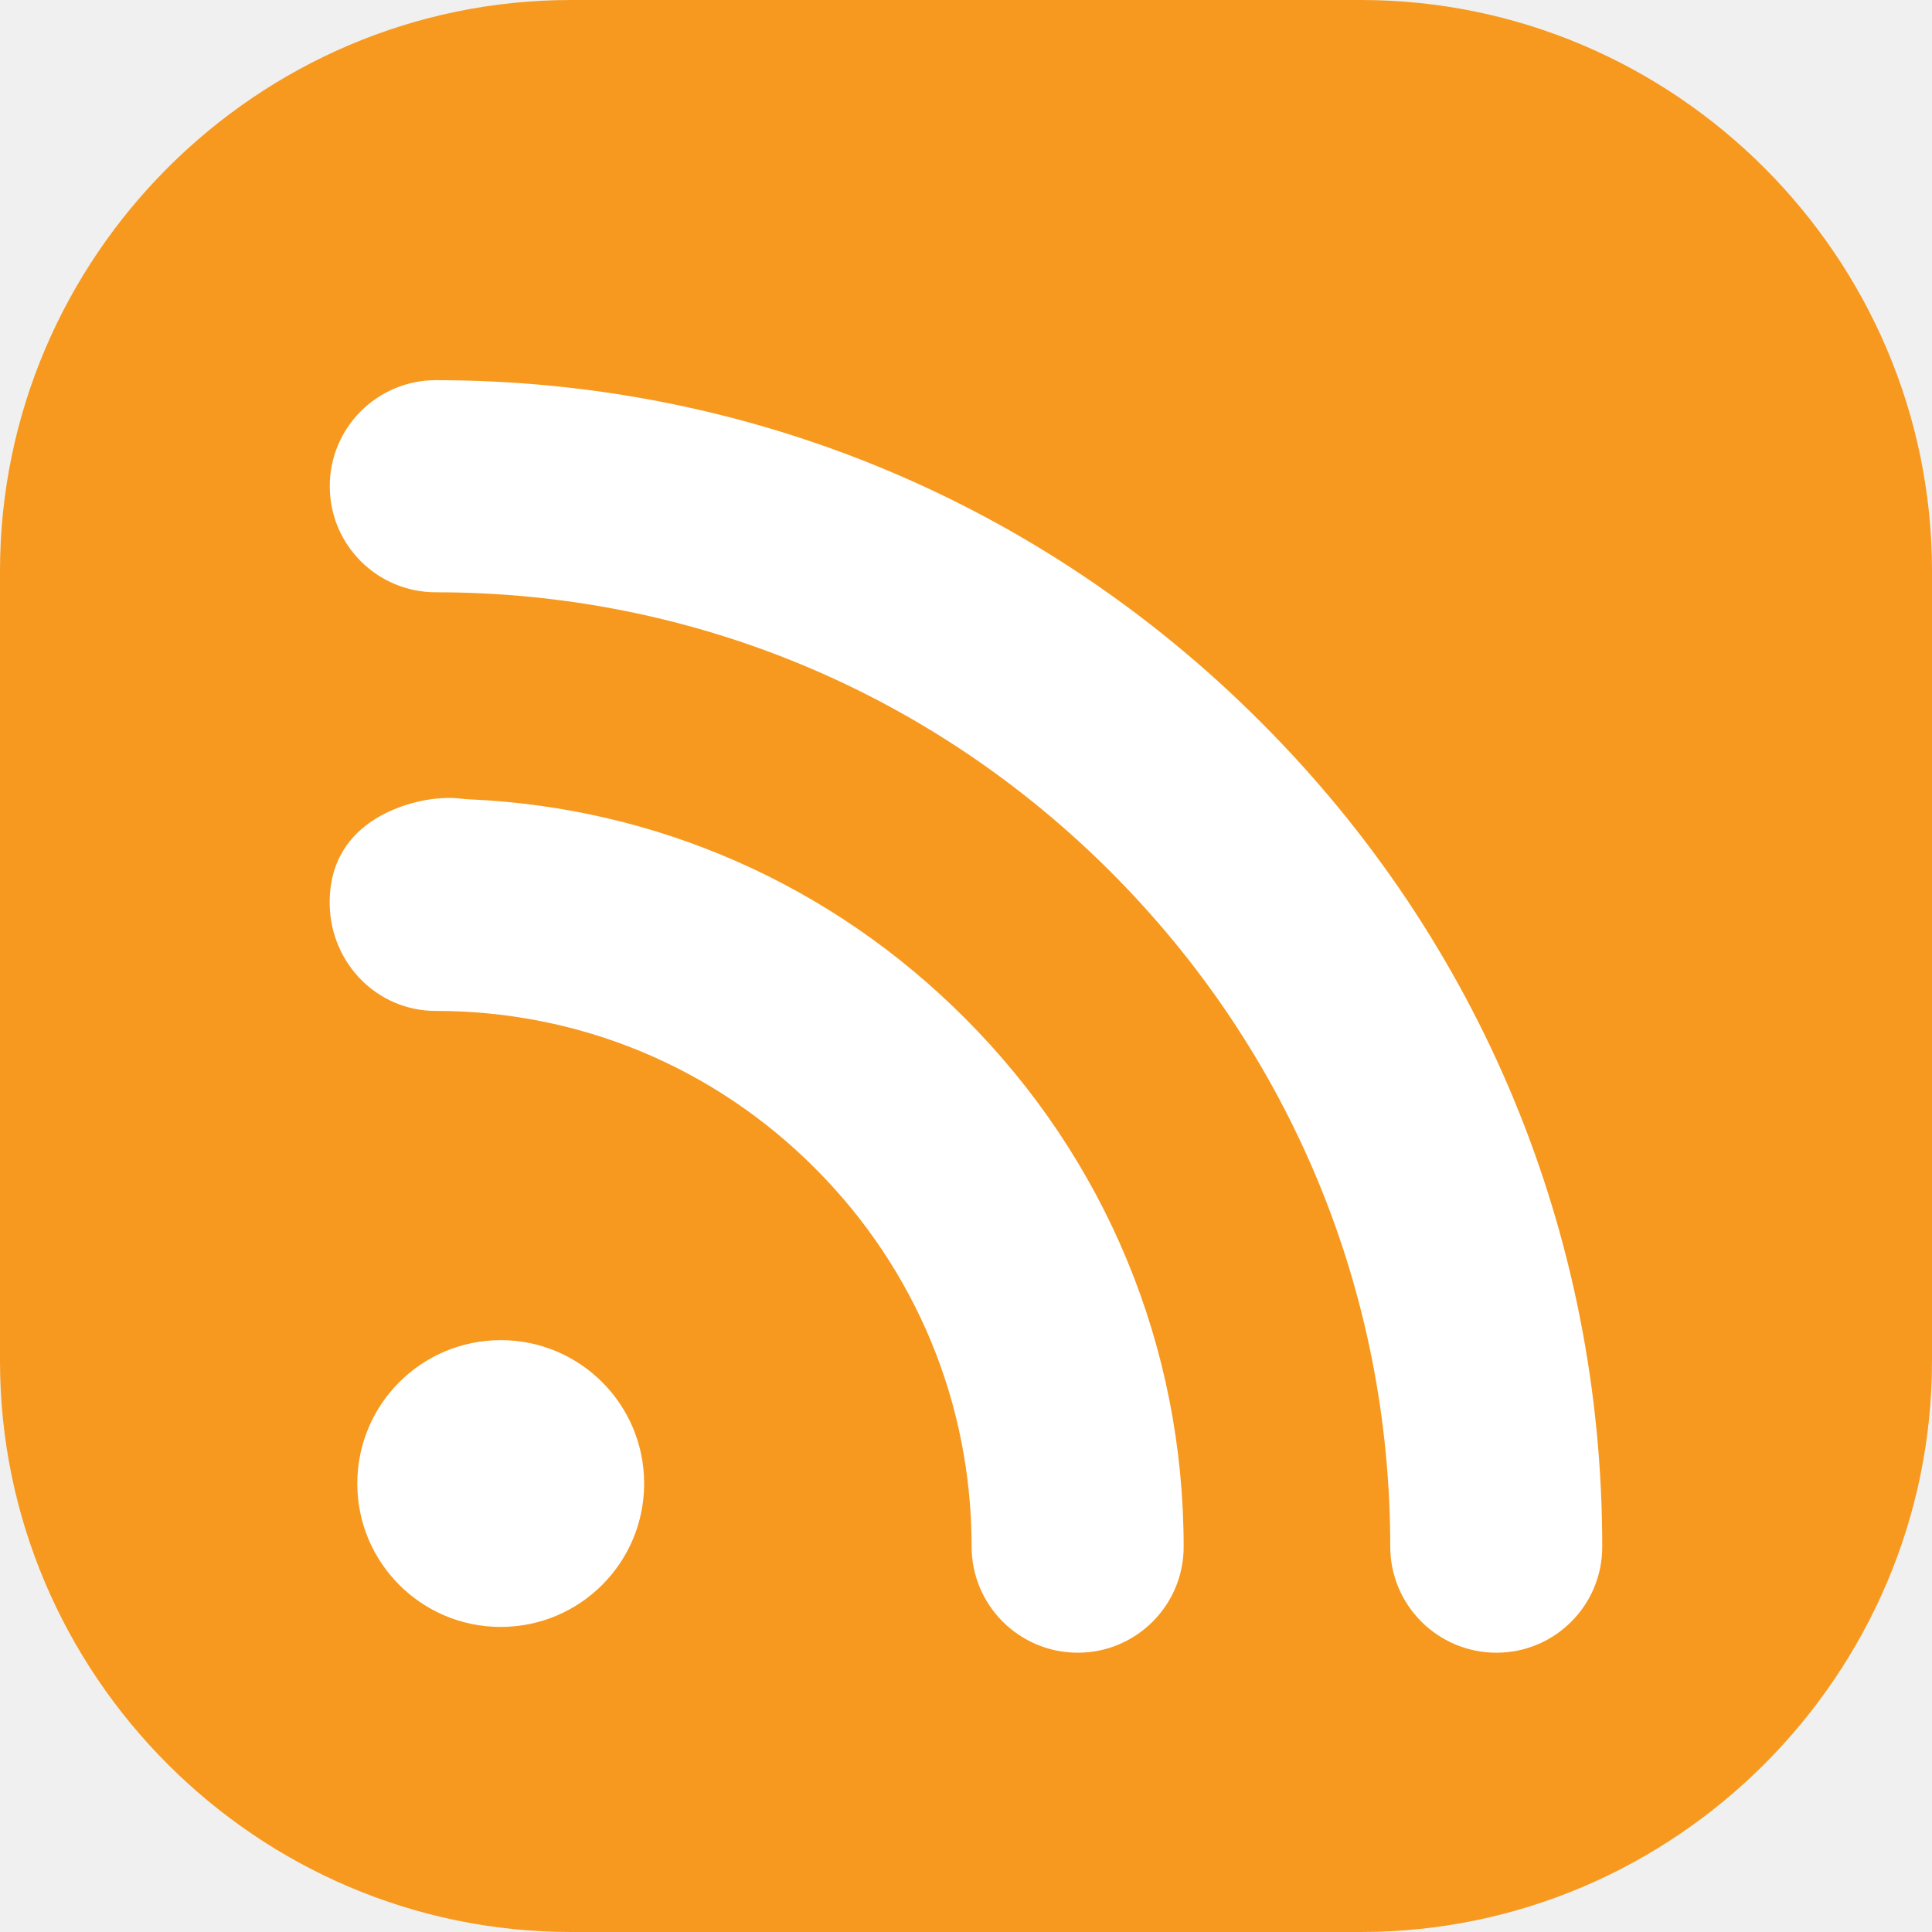
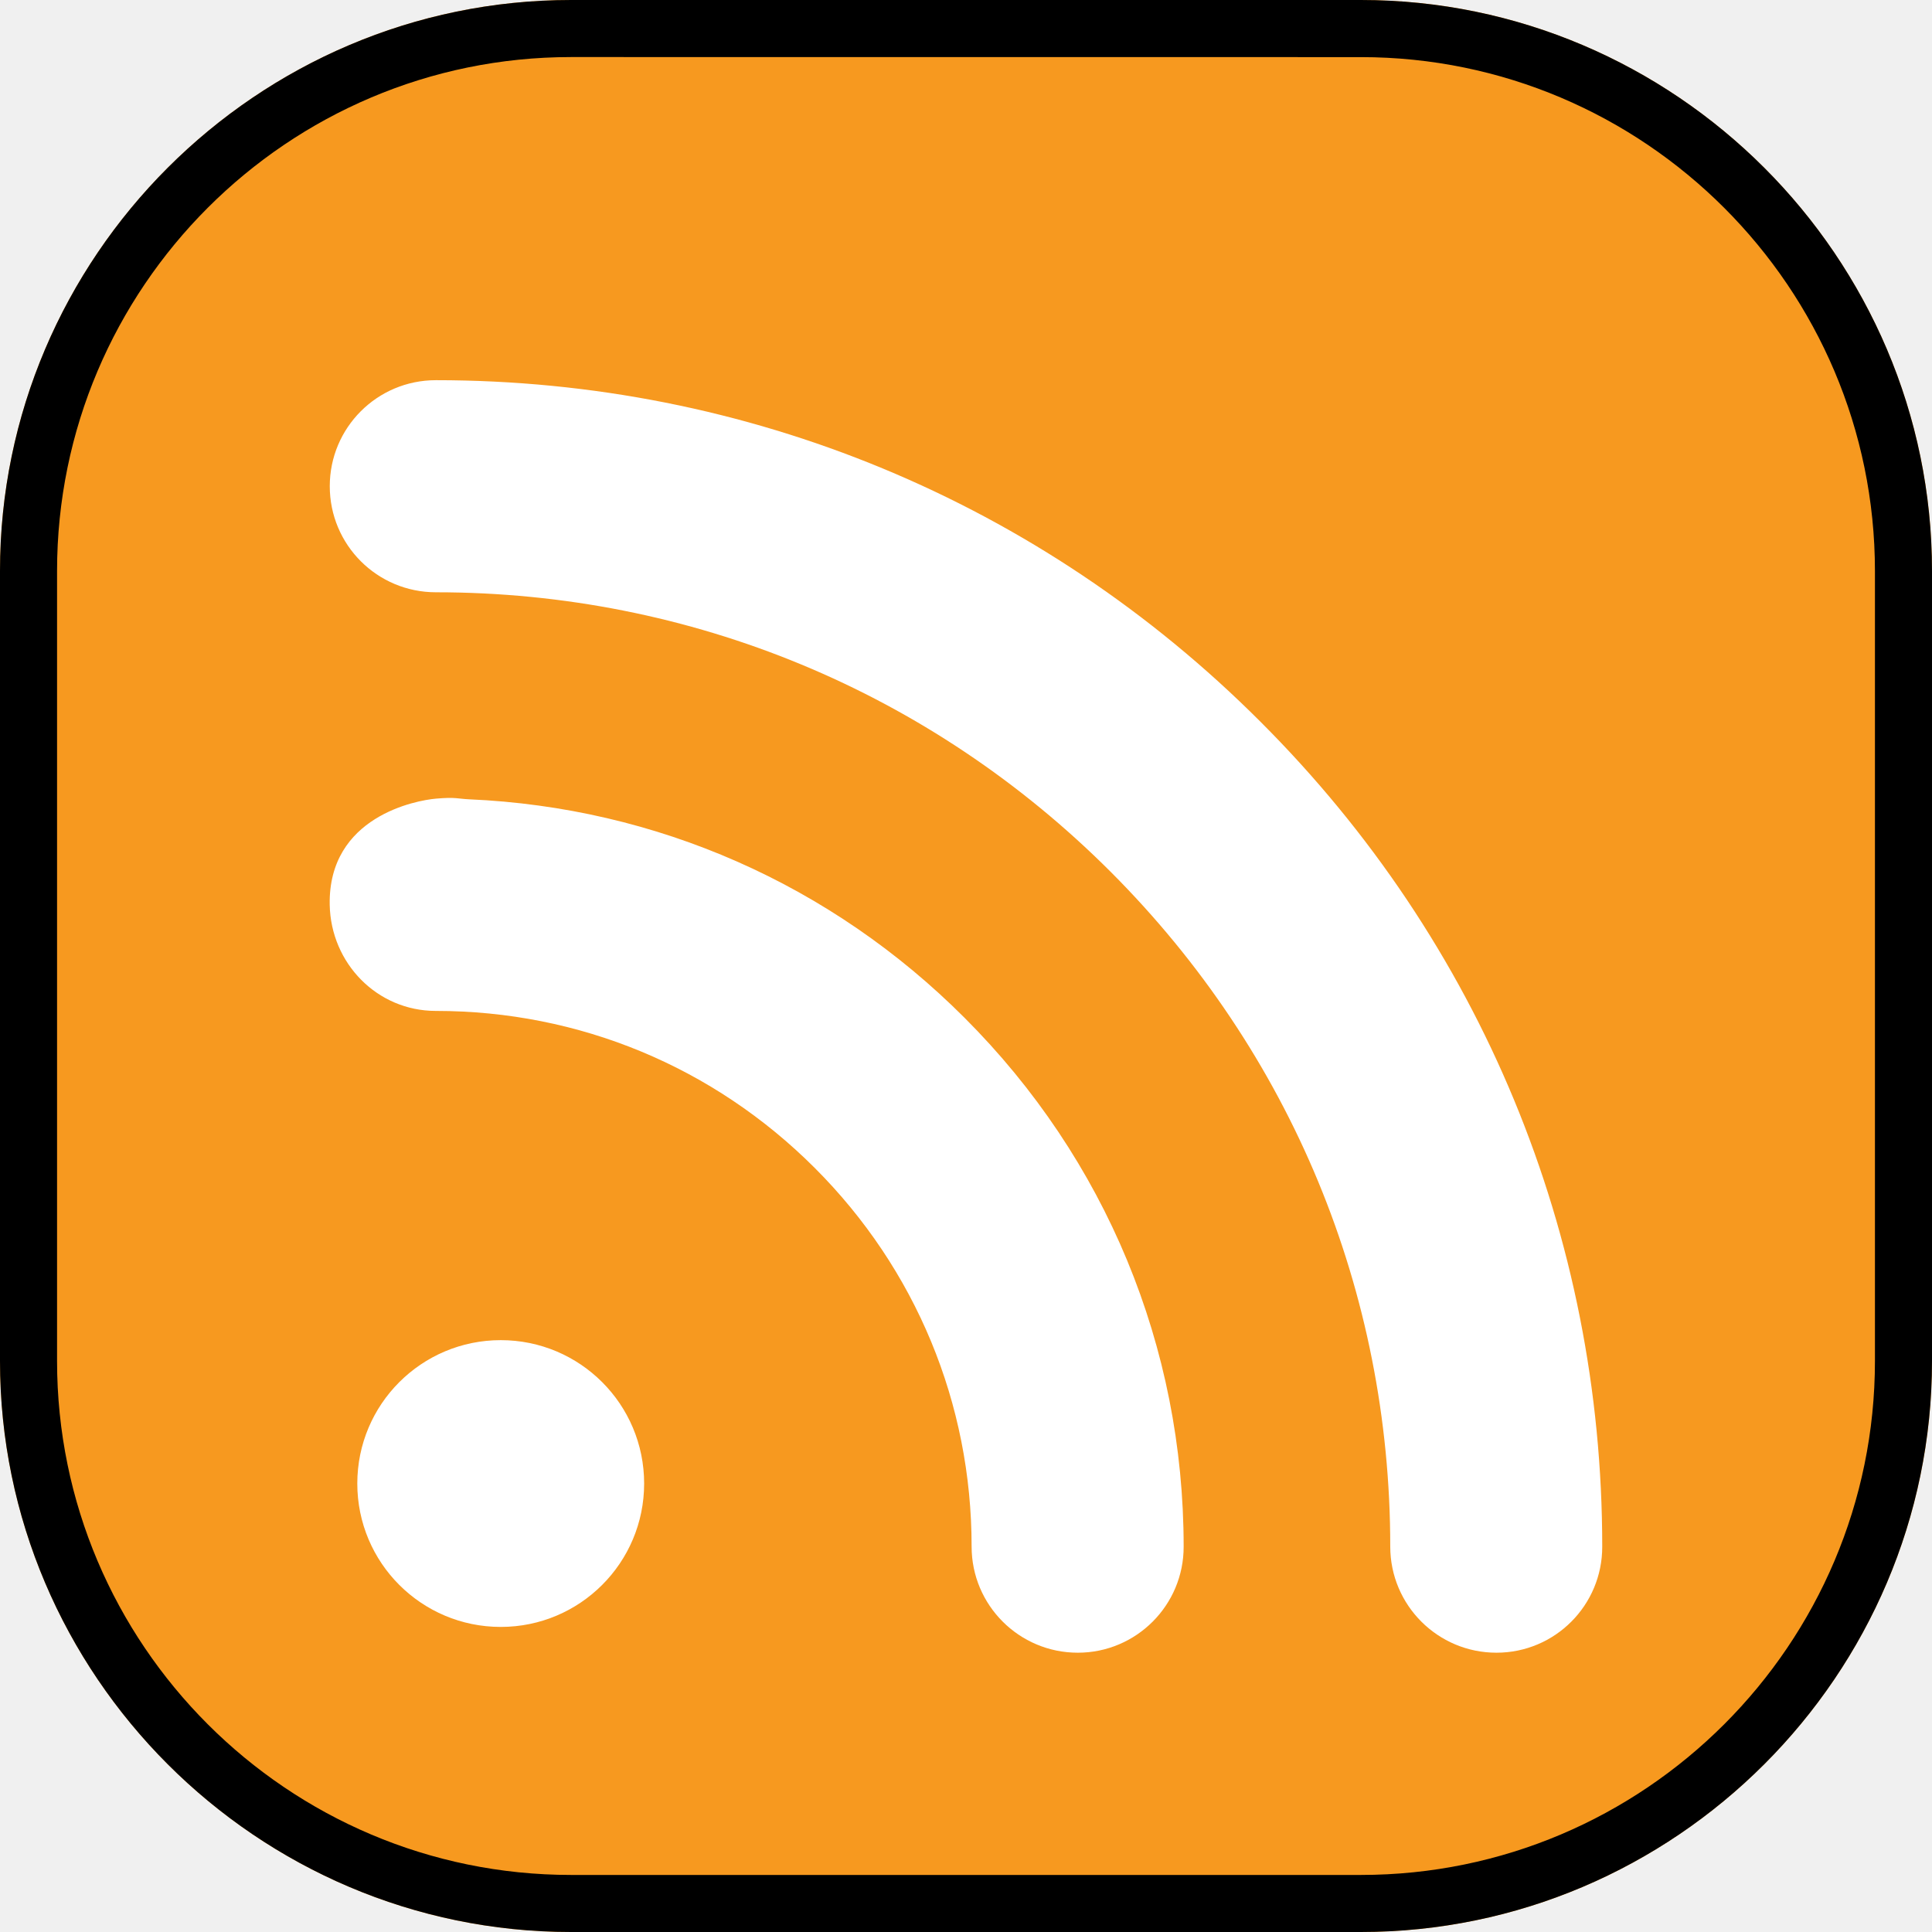
- <svg xmlns="http://www.w3.org/2000/svg" version="1.1" id="Feed" x="0px" y="0px" width="32px" height="32px" viewBox="0 0 32 32" enable-background="new 0 0 32 32" xml:space="preserve">
-   <path fill="#FFFFFF" d="M22.541,1H9.458C4.794,1,1,4.794,1,9.458v13.083C1,27.205,4.794,31,9.458,31h13.083  C27.205,31,31,27.206,31,22.542V9.458C31,4.794,27.205,1,22.541,1z" />
+ <svg xmlns="http://www.w3.org/2000/svg" version="1.1" id="Layer_1" x="0px" y="0px" width="32px" height="32px" viewBox="0 0 32 32" enable-background="new 0 0 32 32" xml:space="preserve">
  <g>
-     <path fill="#F7991F" d="M9.458,0C4.256,0,0,4.256,0,9.458v13.083C0,27.744,4.256,32,9.458,32h13.083C27.743,32,32,27.744,32,22.542   V9.458C32,4.256,27.743,0,22.541,0H9.458z M8.294,26.947c-1.312,0-2.376-1.062-2.376-2.375c0-1.313,1.064-2.375,2.376-2.375   s2.375,1.062,2.375,2.375C10.669,25.885,9.605,26.947,8.294,26.947z M17.852,27.374c-0.972,0-1.759-0.787-1.759-1.758   c0-2.368-0.923-4.597-2.599-6.272c-1.676-1.676-3.904-2.6-6.273-2.6c0,0-0.001,0-0.003,0c-0.971,0-1.739-0.789-1.757-1.759   c-0.026-1.461,1.432-1.729,1.76-1.757c0.328-0.029,0.367,0.003,0.548,0.011c3.103,0.135,5.999,1.408,8.208,3.62   c2.339,2.339,3.628,5.449,3.628,8.758C19.607,26.587,18.82,27.374,17.852,27.374z M24.786,27.374c-0.972,0-1.759-0.787-1.759-1.758   c0-4.222-1.645-8.189-4.631-11.176c-2.984-2.984-6.954-4.63-11.176-4.63c-0.973,0-1.758-0.785-1.758-1.757   c0-0.969,0.785-1.756,1.758-1.756c5.162,0,10.014,2.01,13.658,5.658c3.651,3.647,5.661,8.501,5.66,13.662   C26.54,26.587,25.756,27.374,24.786,27.374z" />
+     <g>
+       <path fill="#FFFFFF" d="M9.458,0C4.256,0,0,4.256,0,9.458v13.083C0,27.744,4.256,32,9.458,32h13.083    C27.743,32,32,27.744,32,22.542V9.458C32,4.256,27.743,0,22.541,0H9.458z" />
+     </g>
+     <g>
+       <path fill="#F7991F" d="M9.458,0C4.256,0,0,4.256,0,9.458v13.083C0,27.744,4.256,32,9.458,32h13.083    C27.743,32,32,27.744,32,22.542V9.458C32,4.256,27.743,0,22.541,0H9.458z M8.294,26.947c-1.312,0-2.376-1.062-2.376-2.375    c0-1.313,1.064-2.375,2.376-2.375s2.375,1.062,2.375,2.375C10.669,25.885,9.605,26.947,8.294,26.947z M17.852,27.374    c-0.972,0-1.759-0.787-1.759-1.758c0-2.368-0.923-4.597-2.599-6.272c-1.676-1.676-3.904-2.6-6.273-2.6c0,0-0.001,0-0.003,0    c-0.971,0-1.739-0.789-1.757-1.759c-0.026-1.461,1.432-1.729,1.76-1.757c0.328-0.029,0.367,0.003,0.548,0.011    c3.103,0.135,5.999,1.408,8.208,3.62c2.339,2.339,3.628,5.449,3.628,8.758C19.607,26.587,18.82,27.374,17.852,27.374z     M24.786,27.374c-0.972,0-1.759-0.787-1.759-1.758c0-4.222-1.646-8.189-4.631-11.176c-2.984-2.984-6.955-4.63-11.176-4.63    c-0.973,0-1.758-0.785-1.758-1.757c0-0.969,0.785-1.756,1.758-1.756c5.162,0,10.014,2.01,13.658,5.658    c3.651,3.647,5.661,8.501,5.66,13.662C26.54,26.587,25.756,27.374,24.786,27.374z" />
+     </g>
+     <path d="M22.541,0.946c4.693,0,8.514,3.819,8.514,8.513v13.083c0,4.694-3.818,8.513-8.514,8.513H9.458   c-4.694,0-8.513-3.818-8.513-8.513V9.458c0-4.694,3.819-8.513,8.513-8.513L22.541,0.946 M22.541,0H9.458C4.256,0,0,4.256,0,9.458   v13.083C0,27.744,4.256,32,9.458,32h13.083C27.743,32,32,27.744,32,22.542V9.458C32,4.256,27.743,0,22.541,0L22.541,0z" />
  </g>
</svg>
